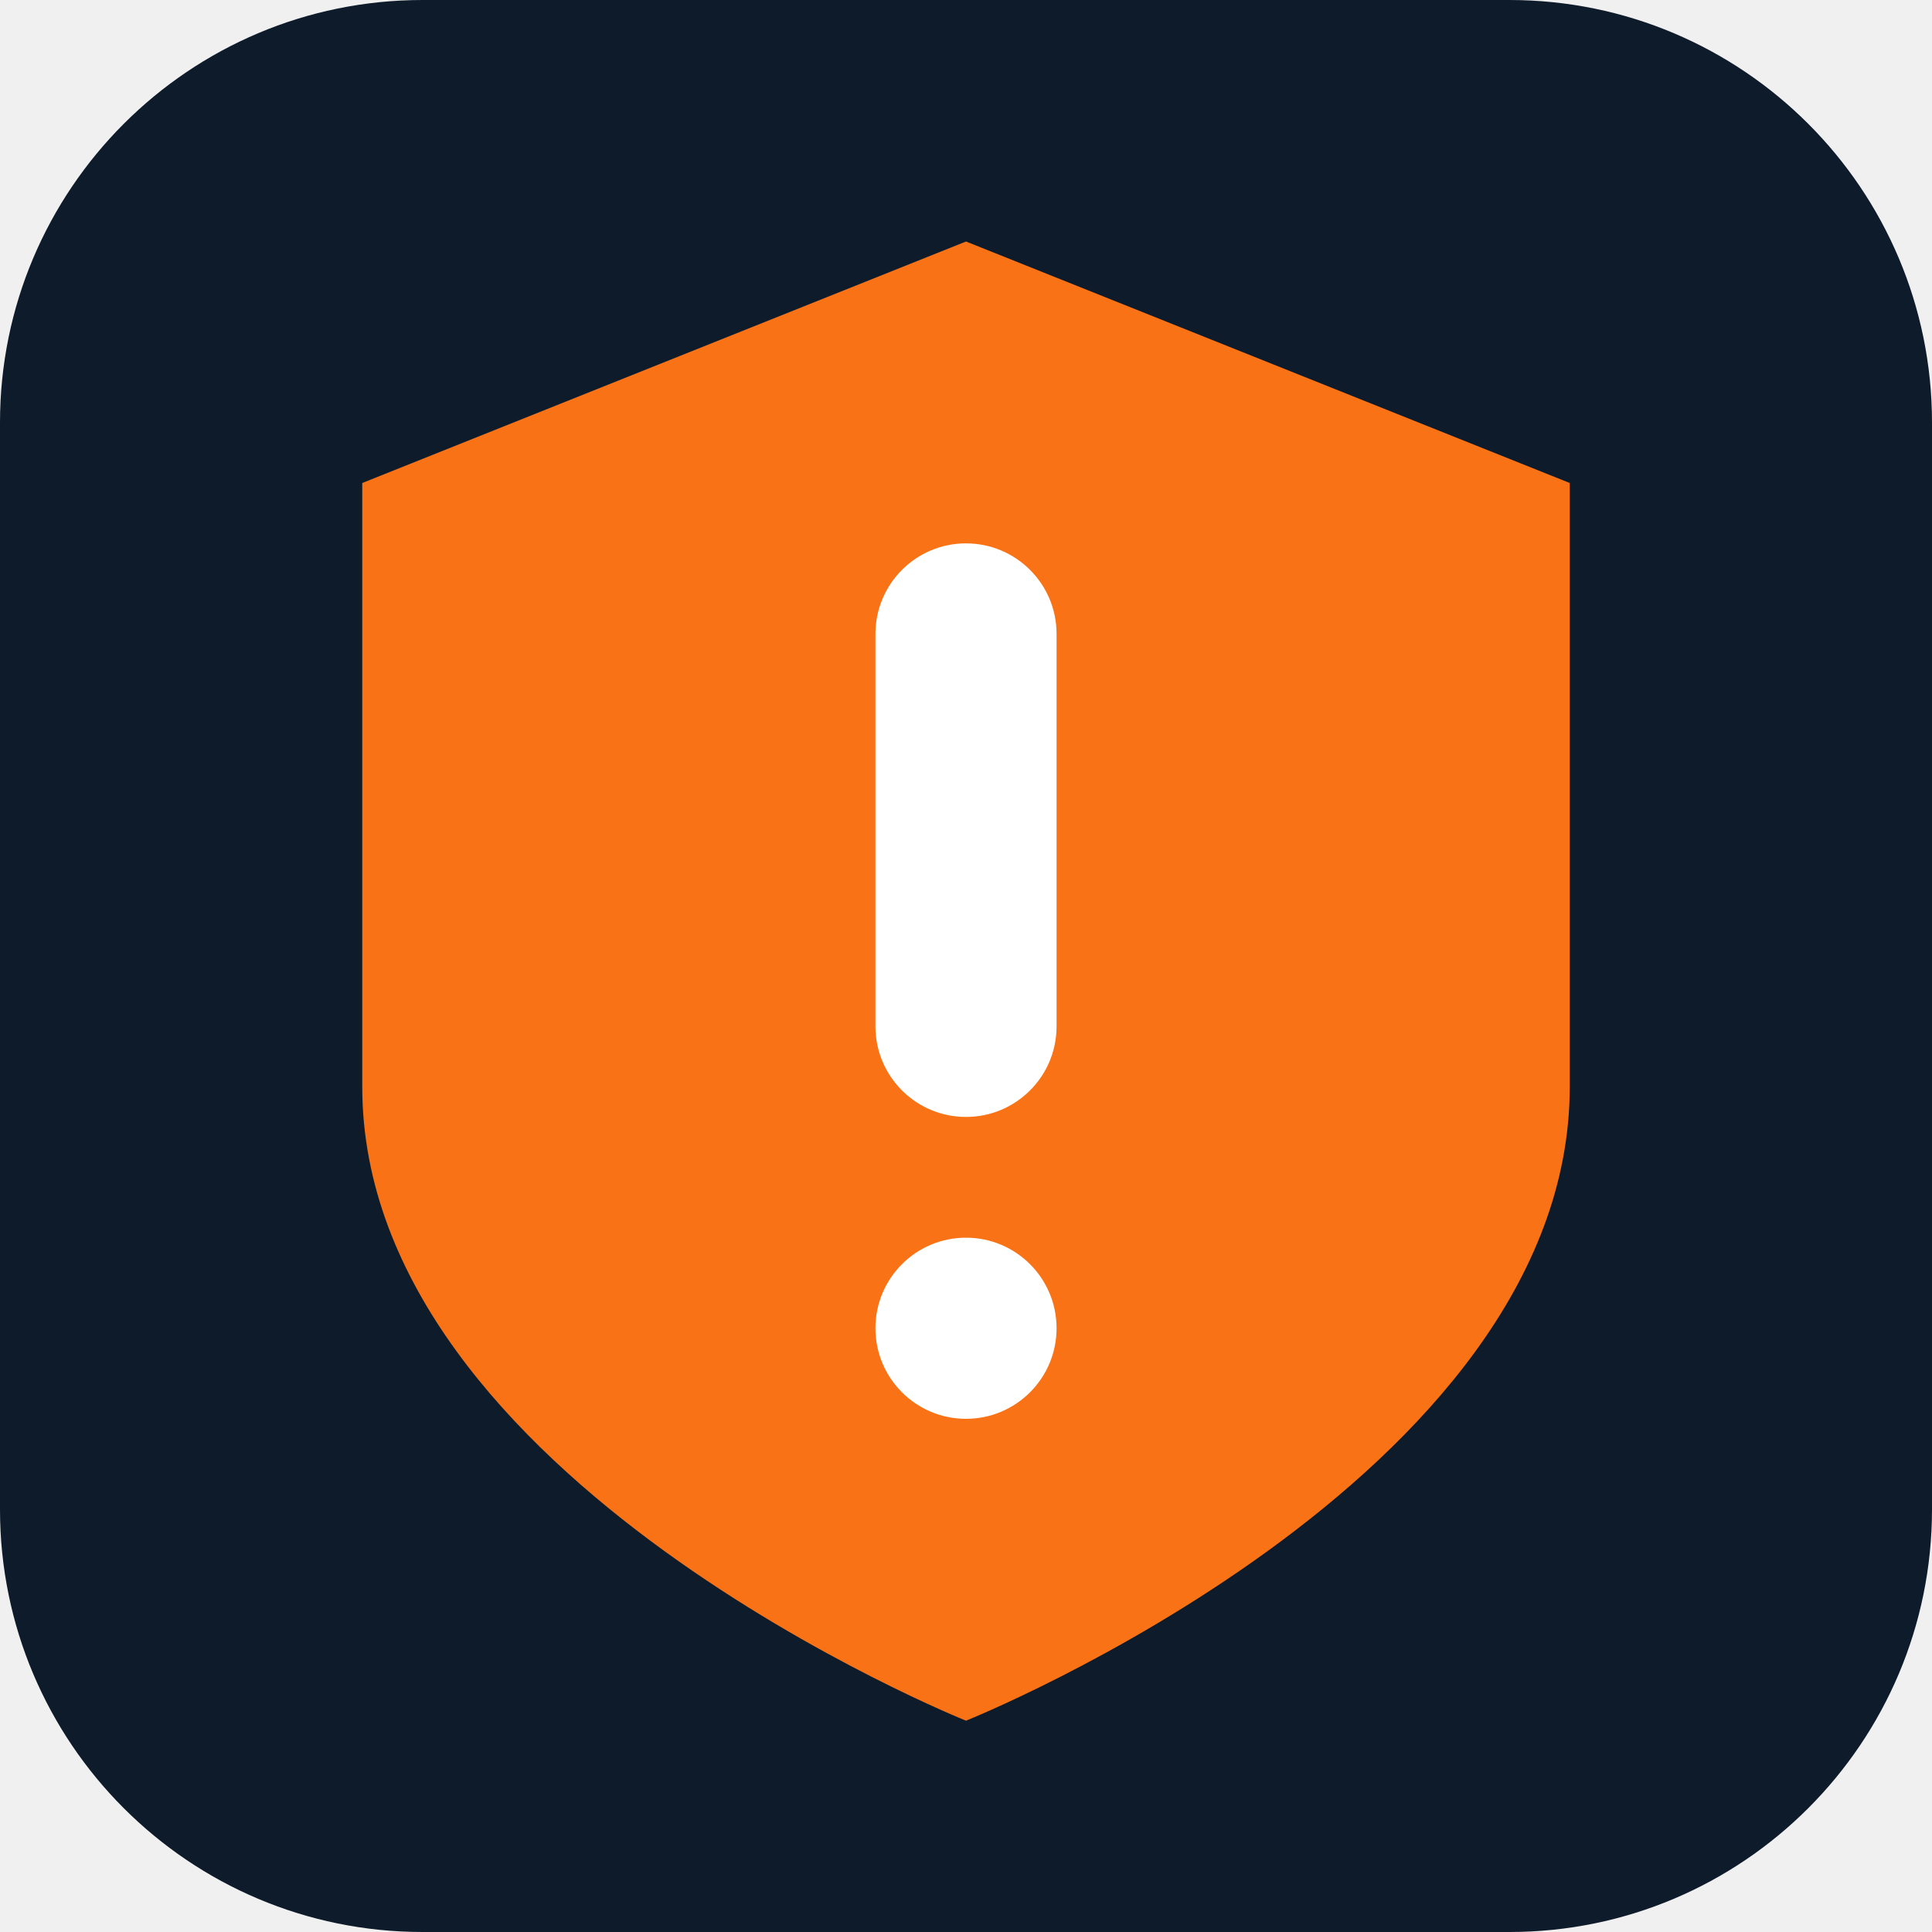
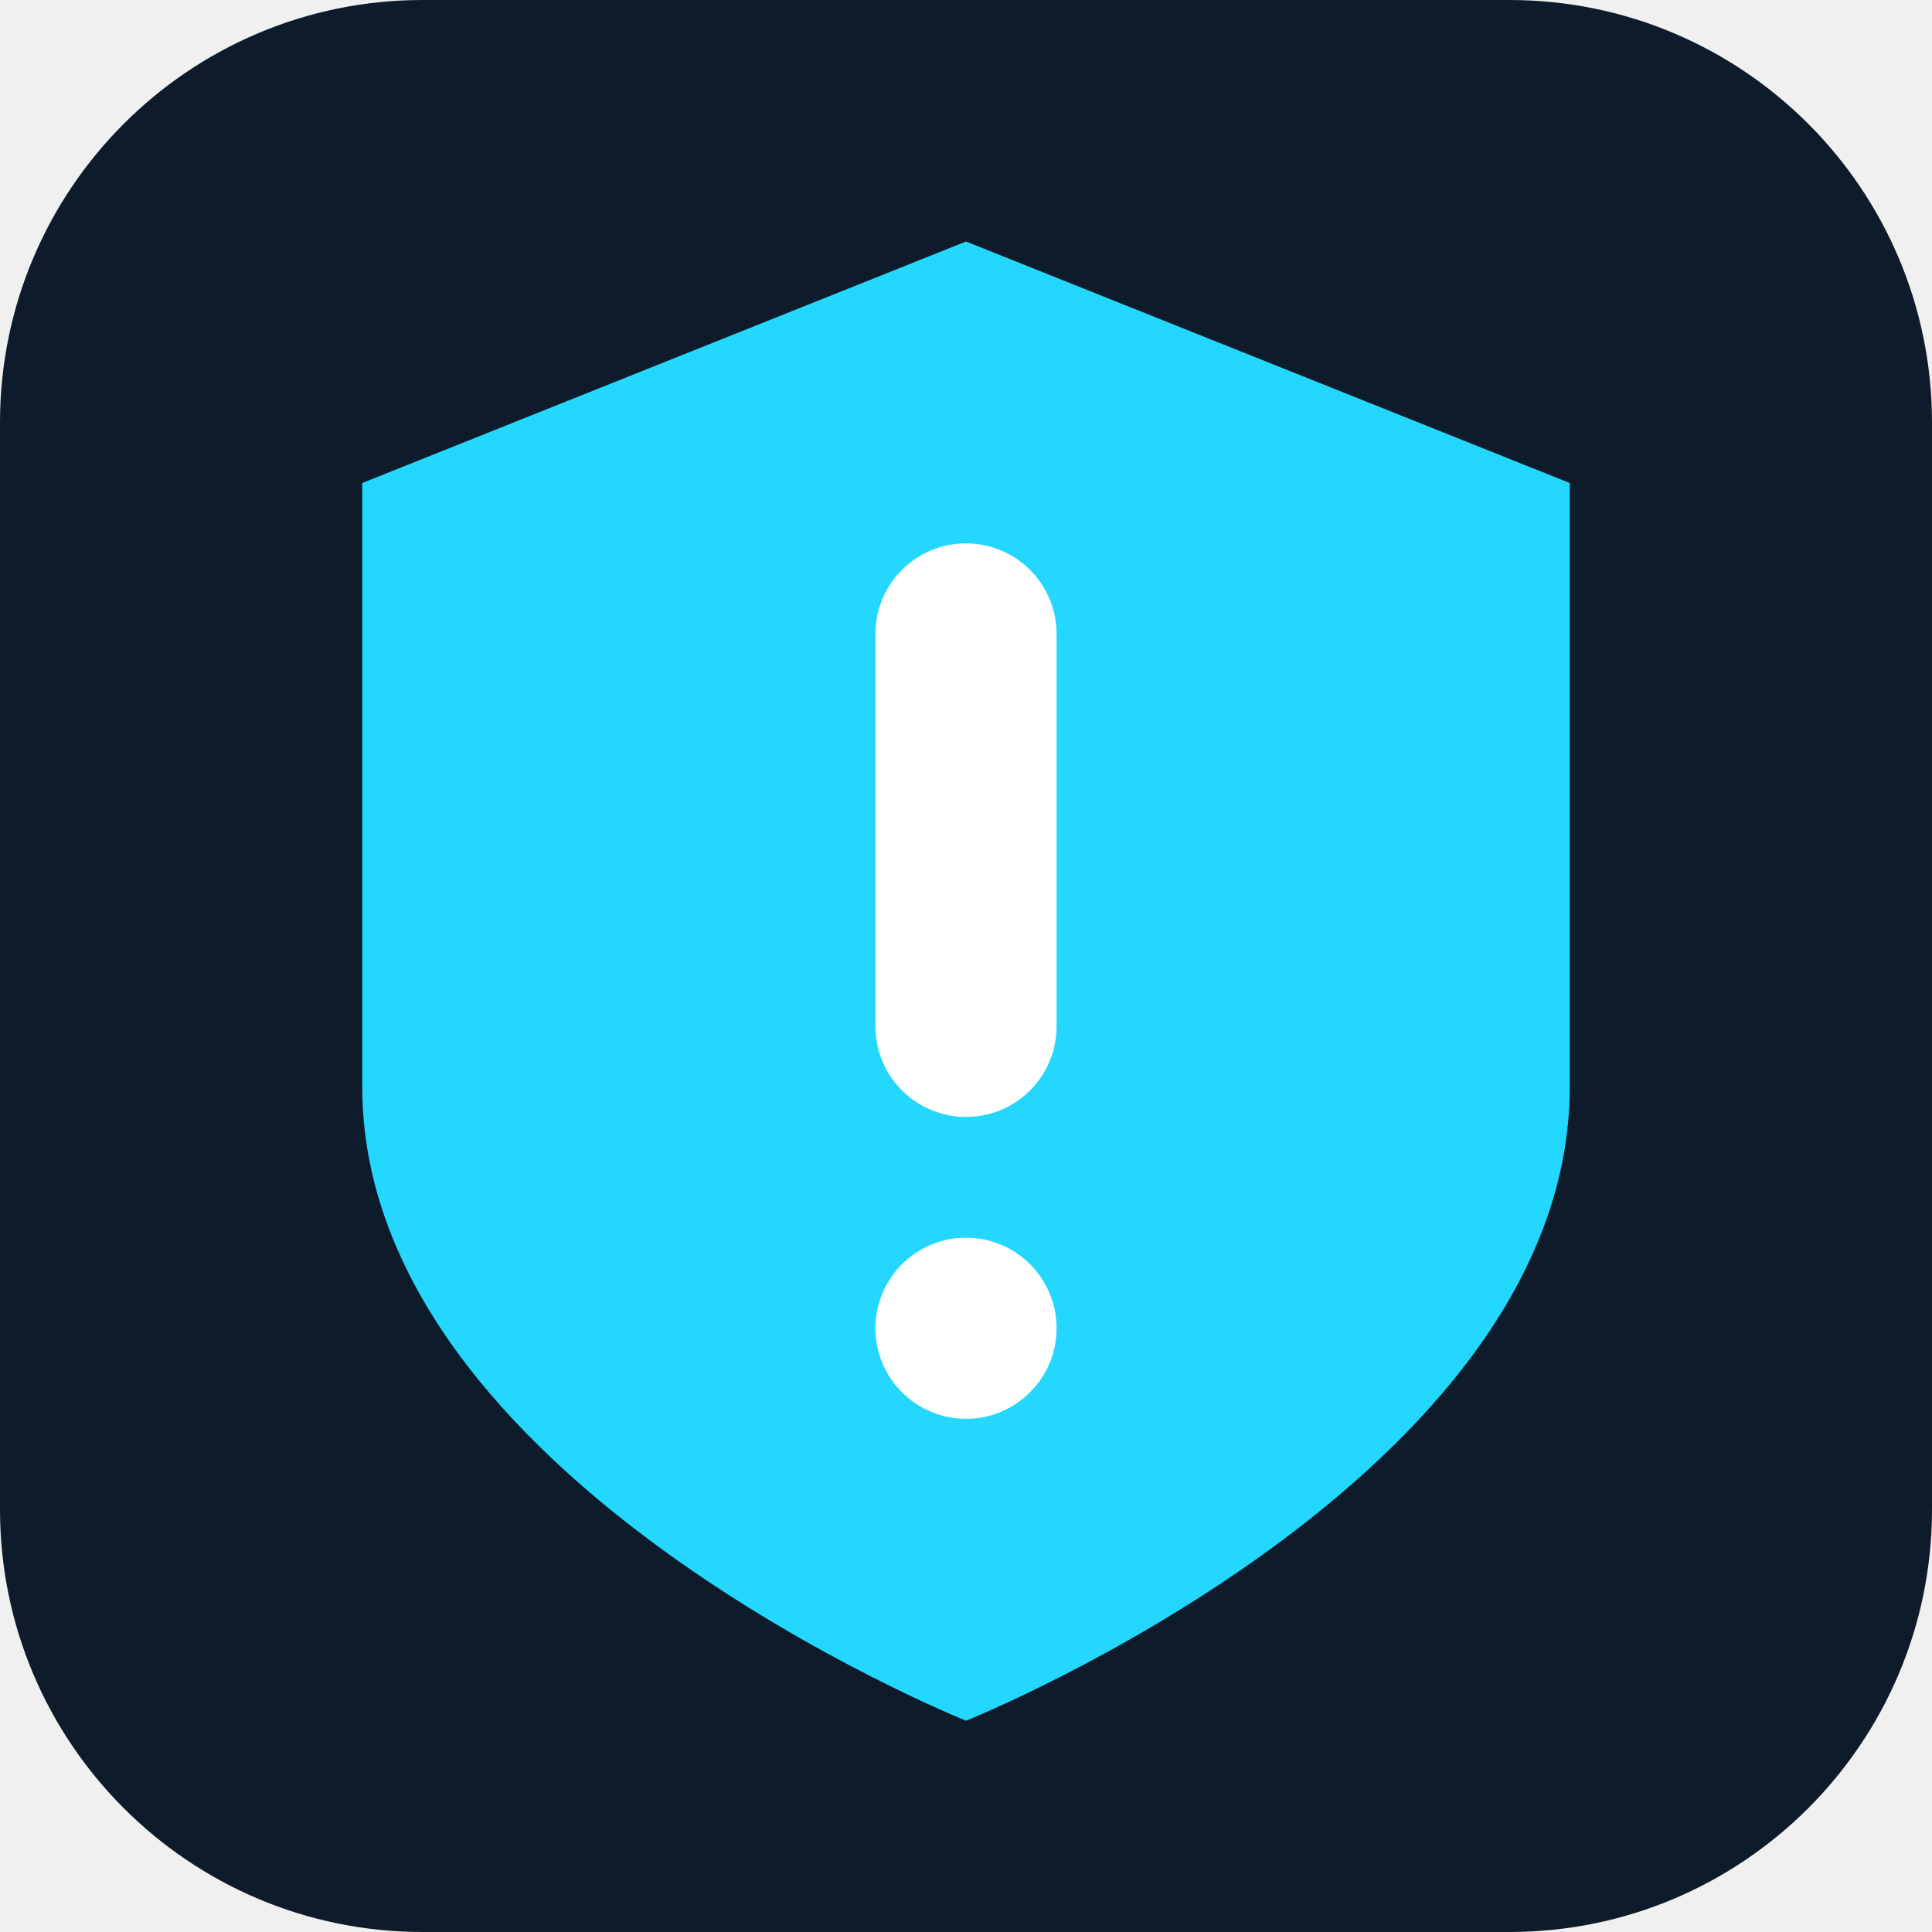
<svg xmlns="http://www.w3.org/2000/svg" width="64" height="64" viewBox="0 0 64 64">
  <rect width="64" height="64" rx="14" fill="#0D1B2A" />
-   <path d="M32 8 L52 16 L52 36 C52 49 32 57 32 57 C32 57 12 49 12 36 L12 16 Z" fill="#F97316" />
+   <path d="M32 8 L52 16 L52 36 C52 49 32 57 32 57 C32 57 12 49 12 36 L12 16 Z" fill="#23D7FF" />
  <rect x="29" y="18" width="6" height="19" rx="3" fill="white" />
  <rect x="29" y="41" width="6" height="6" rx="3" fill="white" />
</svg>
